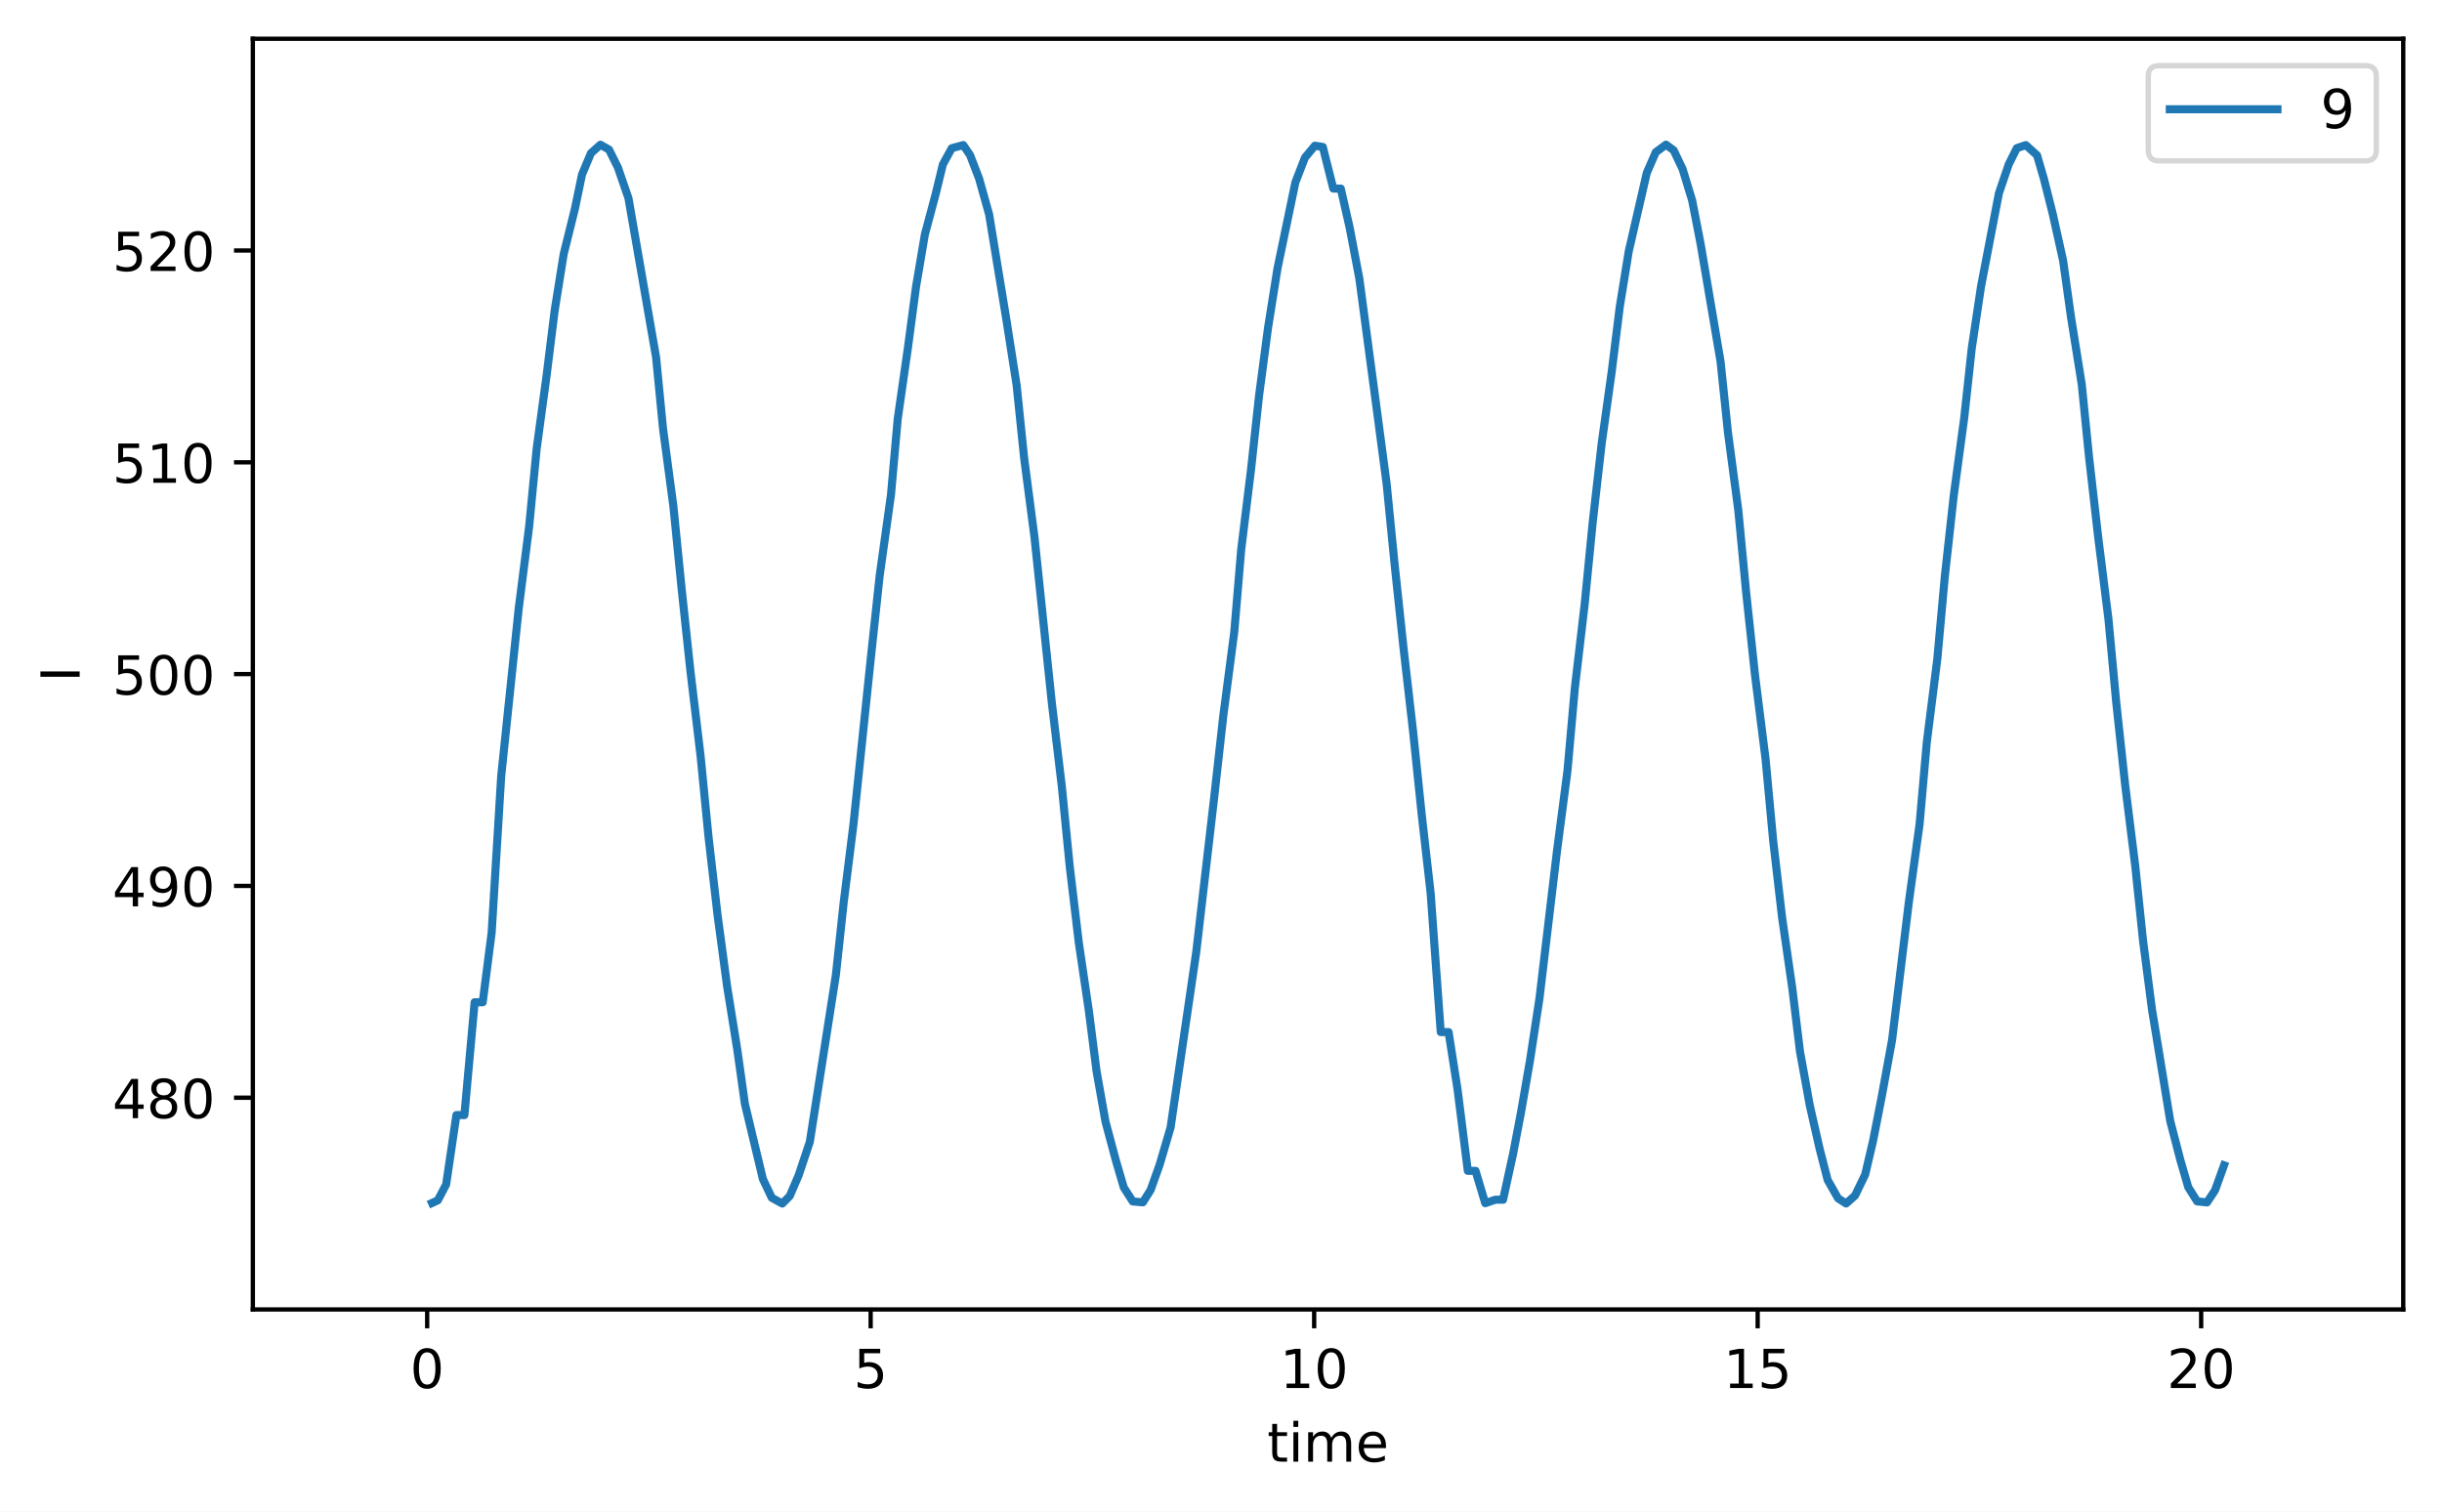
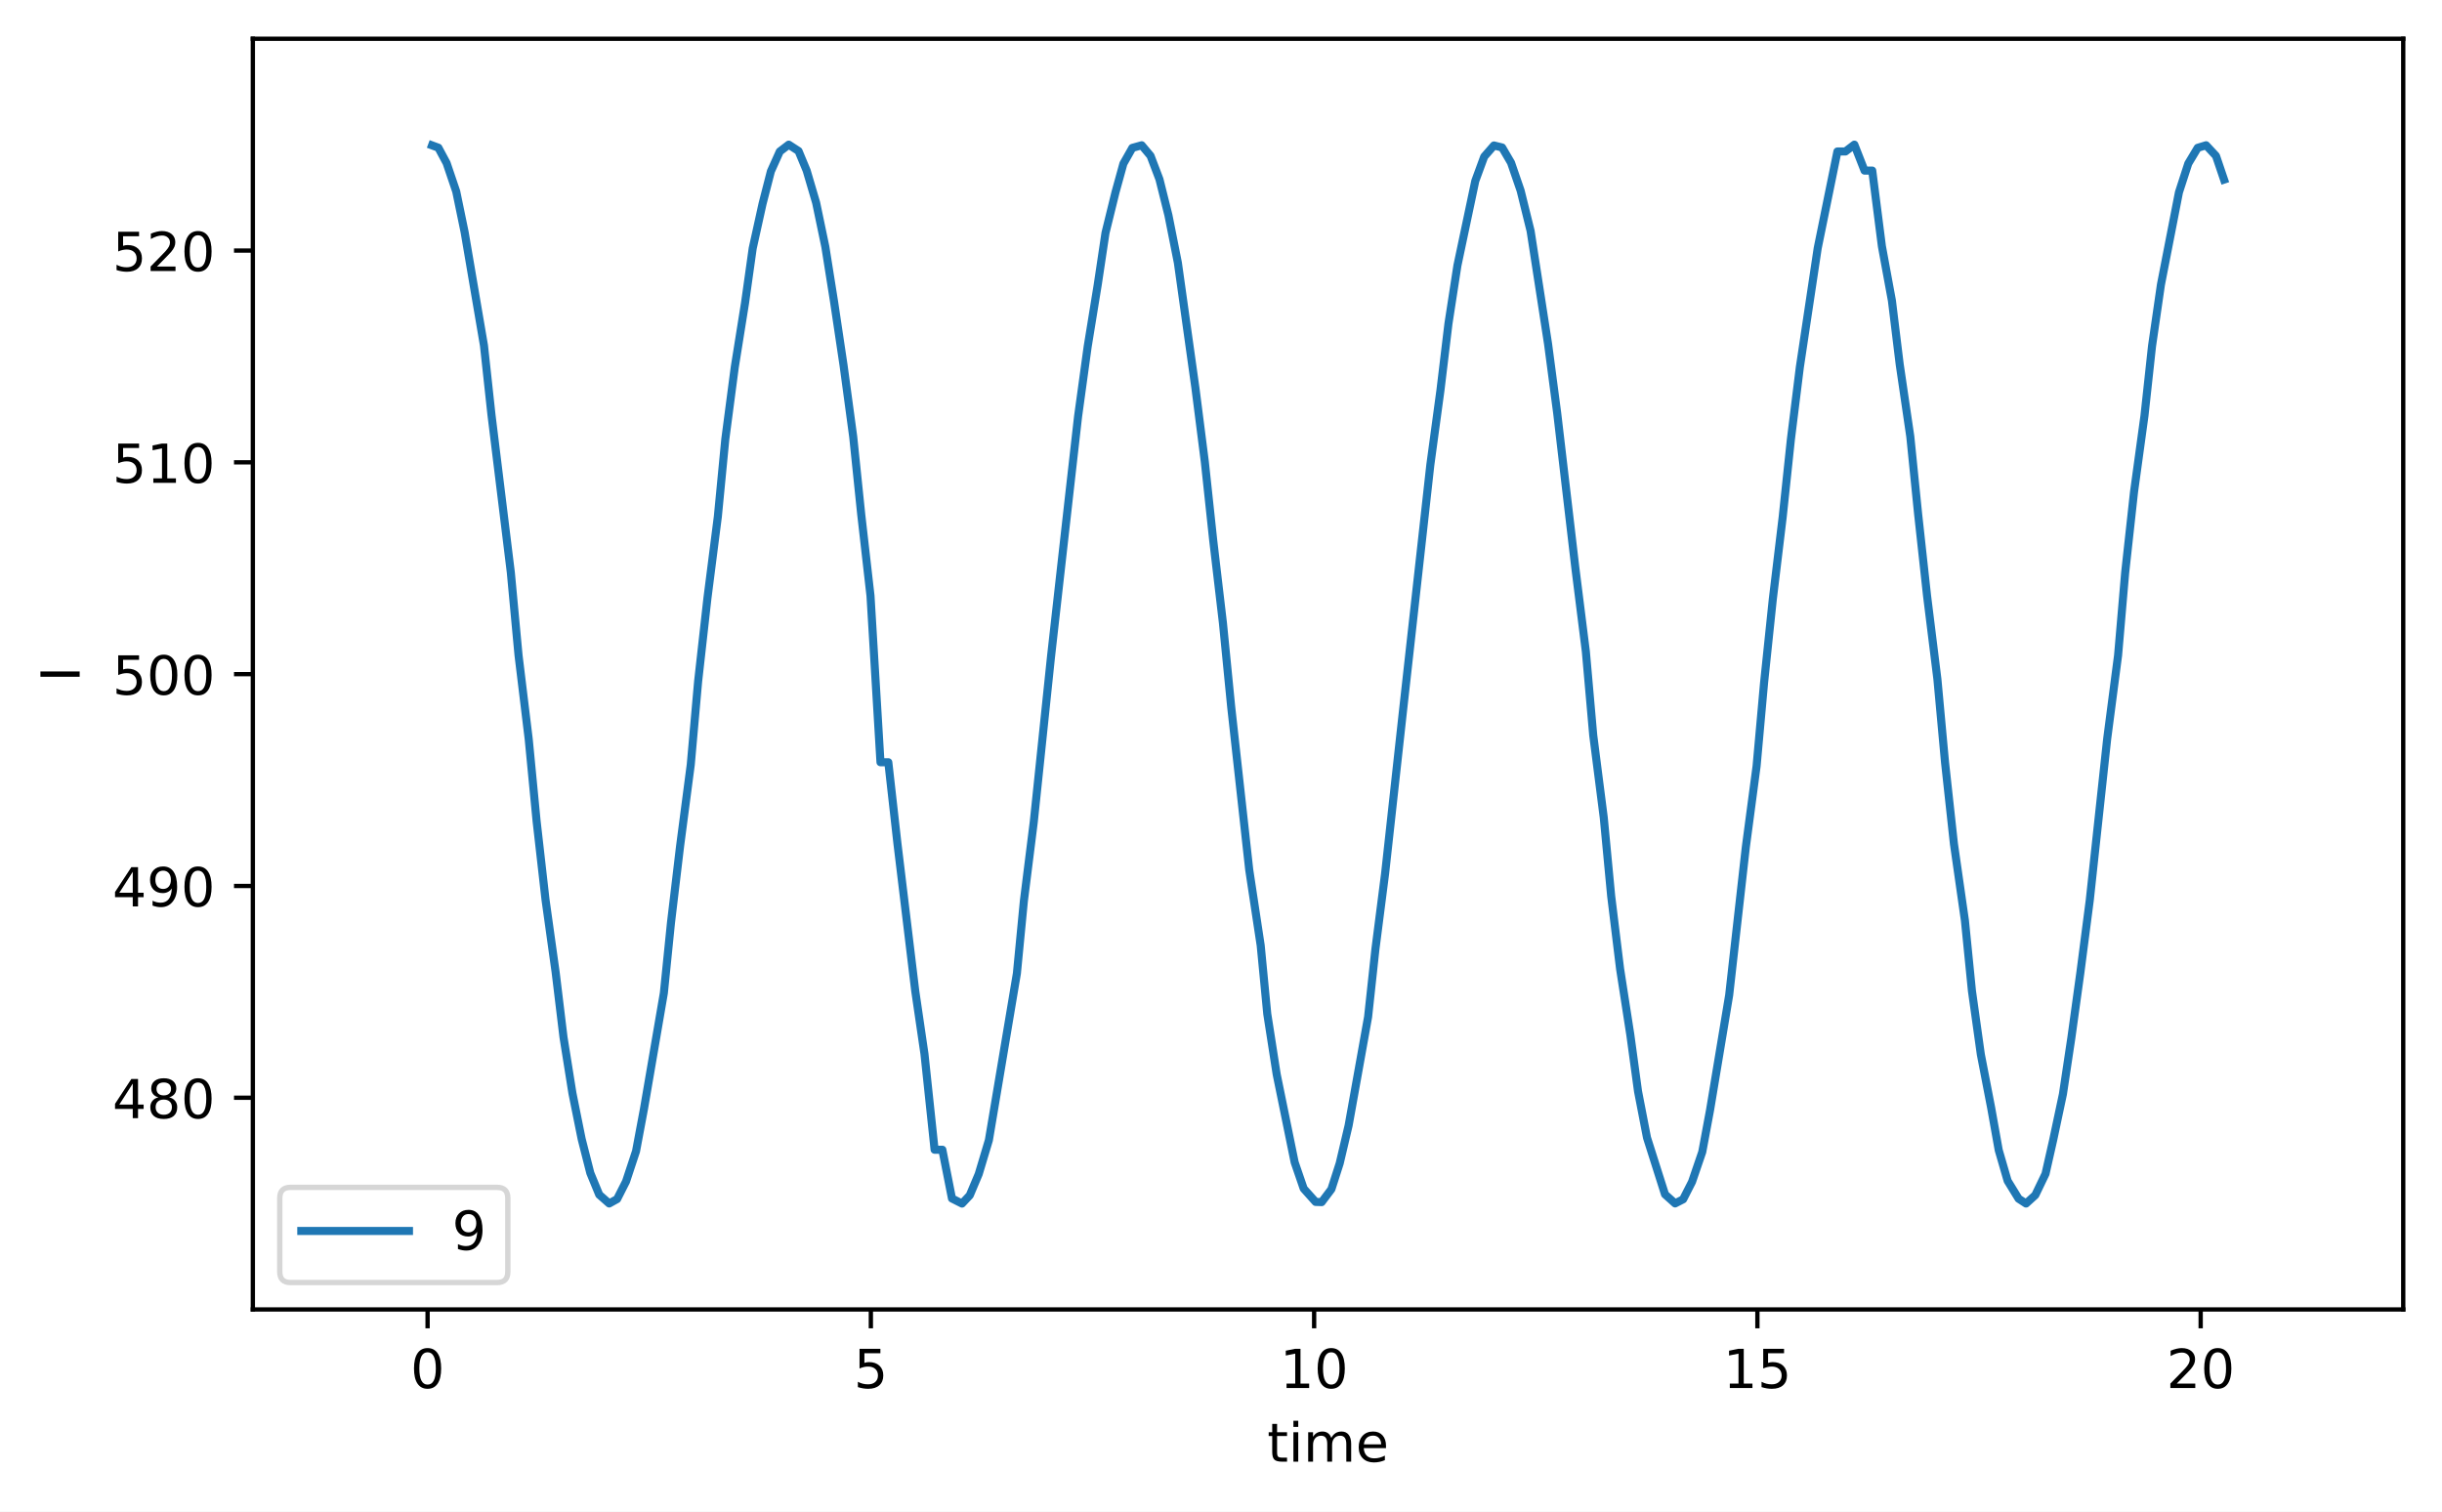
<svg xmlns="http://www.w3.org/2000/svg" xmlns:xlink="http://www.w3.org/1999/xlink" height="280.8pt" version="1.1" viewBox="0 0 453.6 280.8" width="453.6pt">
  <defs>
    <style type="text/css">
*{stroke-linecap:butt;stroke-linejoin:round;}
  </style>
  </defs>
  <g id="figure_1">
    <g id="patch_1">
      <path d="M 0 280.8  L 453.6 280.8  L 453.6 0  L 0 0  z " style="fill:#ffffff;" />
    </g>
    <g id="axes_1">
      <g id="patch_2">
        <path d="M 46.966 243.244  L 446.4 243.244  L 446.4 7.2  L 46.966 7.2  z " style="fill:#ffffff;" />
      </g>
      <g id="matplotlib.axis_1">
        <g id="xtick_1">
          <g id="line2d_1">
            <defs>
-               <path d="M 0 0  L 0 3.5  " id="md69d49f499" style="stroke:#000000;stroke-width:0.8;" />
-             </defs>
-             <g>
-               <use style="stroke:#000000;stroke-width:0.8;" x="79.346" xlink:href="#md69d49f499" y="243.244" />
+               <path d="M 0 0  L 0 3.5  " id="m76473493d9" style="stroke:#000000;stroke-width:0.8;" />
+             </defs>
+             <g>
+               <use style="stroke:#000000;stroke-width:0.8;" x="79.424" xlink:href="#m76473493d9" y="243.244" />
            </g>
          </g>
          <g id="text_1">
            <defs>
              <path d="M 31.781 66.406  Q 24.172 66.406 20.328 58.906  Q 16.5 51.422 16.5 36.375  Q 16.5 21.391 20.328 13.891  Q 24.172 6.391 31.781 6.391  Q 39.453 6.391 43.281 13.891  Q 47.125 21.391 47.125 36.375  Q 47.125 51.422 43.281 58.906  Q 39.453 66.406 31.781 66.406  z M 31.781 74.219  Q 44.047 74.219 50.516 64.516  Q 56.984 54.828 56.984 36.375  Q 56.984 17.969 50.516 8.266  Q 44.047 -1.422 31.781 -1.422  Q 19.531 -1.422 13.062 8.266  Q 6.594 17.969 6.594 36.375  Q 6.594 54.828 13.062 64.516  Q 19.531 74.219 31.781 74.219  z " id="DejaVuSans-48" />
            </defs>
-             <g transform="translate(76.1644 257.8422)scale(0.1 -0.1)">
+             <g transform="translate(76.24273 257.8422)scale(0.1 -0.1)">
              <use xlink:href="#DejaVuSans-48" />
            </g>
          </g>
        </g>
        <g id="xtick_2">
          <g id="line2d_2">
            <g>
-               <use style="stroke:#000000;stroke-width:0.8;" x="161.725" xlink:href="#md69d49f499" y="243.244" />
+               <use style="stroke:#000000;stroke-width:0.8;" x="161.761" xlink:href="#m76473493d9" y="243.244" />
            </g>
          </g>
          <g id="text_2">
            <defs>
              <path d="M 10.797 72.906  L 49.516 72.906  L 49.516 64.594  L 19.828 64.594  L 19.828 46.734  Q 21.969 47.469 24.109 47.828  Q 26.266 48.188 28.422 48.188  Q 40.625 48.188 47.75 41.5  Q 54.891 34.812 54.891 23.391  Q 54.891 11.625 47.562 5.094  Q 40.234 -1.422 26.906 -1.422  Q 22.312 -1.422 17.547 -0.641  Q 12.797 0.141 7.719 1.703  L 7.719 11.625  Q 12.109 9.234 16.797 8.062  Q 21.484 6.891 26.703 6.891  Q 35.156 6.891 40.078 11.328  Q 45.016 15.766 45.016 23.391  Q 45.016 31 40.078 35.438  Q 35.156 39.891 26.703 39.891  Q 22.75 39.891 18.812 39.016  Q 14.891 38.141 10.797 36.281  z " id="DejaVuSans-53" />
            </defs>
-             <g transform="translate(158.5441 257.8422)scale(0.1 -0.1)">
+             <g transform="translate(158.5802 257.8422)scale(0.1 -0.1)">
              <use xlink:href="#DejaVuSans-53" />
            </g>
          </g>
        </g>
        <g id="xtick_3">
          <g id="line2d_3">
            <g>
-               <use style="stroke:#000000;stroke-width:0.8;" x="244.105" xlink:href="#md69d49f499" y="243.244" />
+               <use style="stroke:#000000;stroke-width:0.8;" x="244.099" xlink:href="#m76473493d9" y="243.244" />
            </g>
          </g>
          <g id="text_3">
            <defs>
              <path d="M 12.406 8.297  L 28.516 8.297  L 28.516 63.922  L 10.984 60.406  L 10.984 69.391  L 28.422 72.906  L 38.281 72.906  L 38.281 8.297  L 54.391 8.297  L 54.391 0  L 12.406 0  z " id="DejaVuSans-49" />
            </defs>
-             <g transform="translate(237.7426 257.8422)scale(0.1 -0.1)">
+             <g transform="translate(237.7364 257.8422)scale(0.1 -0.1)">
              <use xlink:href="#DejaVuSans-49" />
              <use x="63.623" xlink:href="#DejaVuSans-48" />
            </g>
          </g>
        </g>
        <g id="xtick_4">
          <g id="line2d_4">
            <g>
-               <use style="stroke:#000000;stroke-width:0.8;" x="326.485" xlink:href="#md69d49f499" y="243.244" />
+               <use style="stroke:#000000;stroke-width:0.8;" x="326.436" xlink:href="#m76473493d9" y="243.244" />
            </g>
          </g>
          <g id="text_4">
-             <g transform="translate(320.1223 257.8422)scale(0.1 -0.1)">
+             <g transform="translate(320.0739 257.8422)scale(0.1 -0.1)">
              <use xlink:href="#DejaVuSans-49" />
              <use x="63.623" xlink:href="#DejaVuSans-53" />
            </g>
          </g>
        </g>
        <g id="xtick_5">
          <g id="line2d_5">
            <g>
-               <use style="stroke:#000000;stroke-width:0.8;" x="408.865" xlink:href="#md69d49f499" y="243.244" />
+               <use style="stroke:#000000;stroke-width:0.8;" x="408.774" xlink:href="#m76473493d9" y="243.244" />
            </g>
          </g>
          <g id="text_5">
            <defs>
              <path d="M 19.188 8.297  L 53.609 8.297  L 53.609 0  L 7.328 0  L 7.328 8.297  Q 12.938 14.109 22.625 23.891  Q 32.328 33.688 34.812 36.531  Q 39.547 41.844 41.422 45.531  Q 43.312 49.219 43.312 52.781  Q 43.312 58.594 39.234 62.25  Q 35.156 65.922 28.609 65.922  Q 23.969 65.922 18.812 64.312  Q 13.672 62.703 7.812 59.422  L 7.812 69.391  Q 13.766 71.781 18.938 73  Q 24.125 74.219 28.422 74.219  Q 39.75 74.219 46.484 68.547  Q 53.219 62.891 53.219 53.422  Q 53.219 48.922 51.531 44.891  Q 49.859 40.875 45.406 35.406  Q 44.188 33.984 37.641 27.219  Q 31.109 20.453 19.188 8.297  z " id="DejaVuSans-50" />
            </defs>
-             <g transform="translate(402.502 257.8422)scale(0.1 -0.1)">
+             <g transform="translate(402.4114 257.8422)scale(0.1 -0.1)">
              <use xlink:href="#DejaVuSans-50" />
              <use x="63.623" xlink:href="#DejaVuSans-48" />
            </g>
          </g>
        </g>
        <g id="text_6">
          <defs>
            <path d="M 18.312 70.219  L 18.312 54.688  L 36.812 54.688  L 36.812 47.703  L 18.312 47.703  L 18.312 18.016  Q 18.312 11.328 20.141 9.422  Q 21.969 7.516 27.594 7.516  L 36.812 7.516  L 36.812 0  L 27.594 0  Q 17.188 0 13.234 3.875  Q 9.281 7.766 9.281 18.016  L 9.281 47.703  L 2.688 47.703  L 2.688 54.688  L 9.281 54.688  L 9.281 70.219  z " id="DejaVuSans-116" />
            <path d="M 9.422 54.688  L 18.406 54.688  L 18.406 0  L 9.422 0  z M 9.422 75.984  L 18.406 75.984  L 18.406 64.594  L 9.422 64.594  z " id="DejaVuSans-105" />
            <path d="M 52 44.188  Q 55.375 50.25 60.062 53.125  Q 64.75 56 71.094 56  Q 79.641 56 84.281 50.016  Q 88.922 44.047 88.922 33.016  L 88.922 0  L 79.891 0  L 79.891 32.719  Q 79.891 40.578 77.094 44.375  Q 74.312 48.188 68.609 48.188  Q 61.625 48.188 57.562 43.547  Q 53.516 38.922 53.516 30.906  L 53.516 0  L 44.484 0  L 44.484 32.719  Q 44.484 40.625 41.703 44.406  Q 38.922 48.188 33.109 48.188  Q 26.219 48.188 22.156 43.531  Q 18.109 38.875 18.109 30.906  L 18.109 0  L 9.078 0  L 9.078 54.688  L 18.109 54.688  L 18.109 46.188  Q 21.188 51.219 25.484 53.609  Q 29.781 56 35.688 56  Q 41.656 56 45.828 52.969  Q 50 49.953 52 44.188  z " id="DejaVuSans-109" />
            <path d="M 56.203 29.594  L 56.203 25.203  L 14.891 25.203  Q 15.484 15.922 20.484 11.062  Q 25.484 6.203 34.422 6.203  Q 39.594 6.203 44.453 7.469  Q 49.312 8.734 54.109 11.281  L 54.109 2.781  Q 49.266 0.734 44.188 -0.344  Q 39.109 -1.422 33.891 -1.422  Q 20.797 -1.422 13.156 6.188  Q 5.516 13.812 5.516 26.812  Q 5.516 40.234 12.766 48.109  Q 20.016 56 32.328 56  Q 43.359 56 49.781 48.891  Q 56.203 41.797 56.203 29.594  z M 47.219 32.234  Q 47.125 39.594 43.094 43.984  Q 39.062 48.391 32.422 48.391  Q 24.906 48.391 20.391 44.141  Q 15.875 39.891 15.188 32.172  z " id="DejaVuSans-101" />
          </defs>
          <g transform="translate(235.3867 271.5203)scale(0.1 -0.1)">
            <use xlink:href="#DejaVuSans-116" />
            <use x="39.209" xlink:href="#DejaVuSans-105" />
            <use x="66.992" xlink:href="#DejaVuSans-109" />
            <use x="164.404" xlink:href="#DejaVuSans-101" />
          </g>
        </g>
      </g>
      <g id="matplotlib.axis_2">
        <g id="ytick_1">
          <g id="line2d_6">
            <defs>
-               <path d="M 0 0  L -3.5 0  " id="m12dbeadd68" style="stroke:#000000;stroke-width:0.8;" />
-             </defs>
-             <g>
-               <use style="stroke:#000000;stroke-width:0.8;" x="46.966" xlink:href="#m12dbeadd68" y="203.908" />
+               <path d="M 0 0  L -3.5 0  " id="m9c2cfdba3c" style="stroke:#000000;stroke-width:0.8;" />
+             </defs>
+             <g>
+               <use style="stroke:#000000;stroke-width:0.8;" x="46.966" xlink:href="#m9c2cfdba3c" y="203.919" />
            </g>
          </g>
          <g id="text_7">
            <defs>
              <path d="M 37.797 64.312  L 12.891 25.391  L 37.797 25.391  z M 35.203 72.906  L 47.609 72.906  L 47.609 25.391  L 58.016 25.391  L 58.016 17.188  L 47.609 17.188  L 47.609 0  L 37.797 0  L 37.797 17.188  L 4.891 17.188  L 4.891 26.703  z " id="DejaVuSans-52" />
              <path d="M 31.781 34.625  Q 24.75 34.625 20.719 30.859  Q 16.703 27.094 16.703 20.516  Q 16.703 13.922 20.719 10.156  Q 24.75 6.391 31.781 6.391  Q 38.812 6.391 42.859 10.172  Q 46.922 13.969 46.922 20.516  Q 46.922 27.094 42.891 30.859  Q 38.875 34.625 31.781 34.625  z M 21.922 38.812  Q 15.578 40.375 12.031 44.719  Q 8.5 49.078 8.5 55.328  Q 8.5 64.062 14.719 69.141  Q 20.953 74.219 31.781 74.219  Q 42.672 74.219 48.875 69.141  Q 55.078 64.062 55.078 55.328  Q 55.078 49.078 51.531 44.719  Q 48 40.375 41.703 38.812  Q 48.828 37.156 52.797 32.312  Q 56.781 27.484 56.781 20.516  Q 56.781 9.906 50.312 4.234  Q 43.844 -1.422 31.781 -1.422  Q 19.734 -1.422 13.25 4.234  Q 6.781 9.906 6.781 20.516  Q 6.781 27.484 10.781 32.312  Q 14.797 37.156 21.922 38.812  z M 18.312 54.391  Q 18.312 48.734 21.844 45.562  Q 25.391 42.391 31.781 42.391  Q 38.141 42.391 41.719 45.562  Q 45.312 48.734 45.312 54.391  Q 45.312 60.062 41.719 63.234  Q 38.141 66.406 31.781 66.406  Q 25.391 66.406 21.844 63.234  Q 18.312 60.062 18.312 54.391  z " id="DejaVuSans-56" />
            </defs>
-             <g transform="translate(20.87813 207.7068)scale(0.1 -0.1)">
+             <g transform="translate(20.87813 207.7184)scale(0.1 -0.1)">
              <use xlink:href="#DejaVuSans-52" />
              <use x="63.623" xlink:href="#DejaVuSans-56" />
              <use x="127.246" xlink:href="#DejaVuSans-48" />
            </g>
          </g>
        </g>
        <g id="ytick_2">
          <g id="line2d_7">
            <g>
-               <use style="stroke:#000000;stroke-width:0.8;" x="46.966" xlink:href="#m12dbeadd68" y="164.564" />
+               <use style="stroke:#000000;stroke-width:0.8;" x="46.966" xlink:href="#m9c2cfdba3c" y="164.575" />
            </g>
          </g>
          <g id="text_8">
            <defs>
              <path d="M 10.984 1.516  L 10.984 10.5  Q 14.703 8.734 18.5 7.812  Q 22.312 6.891 25.984 6.891  Q 35.75 6.891 40.891 13.453  Q 46.047 20.016 46.781 33.406  Q 43.953 29.203 39.594 26.953  Q 35.25 24.703 29.984 24.703  Q 19.047 24.703 12.672 31.312  Q 6.297 37.938 6.297 49.422  Q 6.297 60.641 12.938 67.422  Q 19.578 74.219 30.609 74.219  Q 43.266 74.219 49.922 64.516  Q 56.594 54.828 56.594 36.375  Q 56.594 19.141 48.406 8.859  Q 40.234 -1.422 26.422 -1.422  Q 22.703 -1.422 18.891 -0.688  Q 15.094 0.047 10.984 1.516  z M 30.609 32.422  Q 37.25 32.422 41.125 36.953  Q 45.016 41.5 45.016 49.422  Q 45.016 57.281 41.125 61.844  Q 37.25 66.406 30.609 66.406  Q 23.969 66.406 20.094 61.844  Q 16.219 57.281 16.219 49.422  Q 16.219 41.5 20.094 36.953  Q 23.969 32.422 30.609 32.422  z " id="DejaVuSans-57" />
            </defs>
-             <g transform="translate(20.87813 168.3637)scale(0.1 -0.1)">
+             <g transform="translate(20.87813 168.3741)scale(0.1 -0.1)">
              <use xlink:href="#DejaVuSans-52" />
              <use x="63.623" xlink:href="#DejaVuSans-57" />
              <use x="127.246" xlink:href="#DejaVuSans-48" />
            </g>
          </g>
        </g>
        <g id="ytick_3">
          <g id="line2d_8">
            <g>
-               <use style="stroke:#000000;stroke-width:0.8;" x="46.966" xlink:href="#m12dbeadd68" y="125.221" />
+               <use style="stroke:#000000;stroke-width:0.8;" x="46.966" xlink:href="#m9c2cfdba3c" y="125.231" />
            </g>
          </g>
          <g id="text_9">
-             <g transform="translate(20.87813 129.0206)scale(0.1 -0.1)">
+             <g transform="translate(20.87813 129.0299)scale(0.1 -0.1)">
              <use xlink:href="#DejaVuSans-53" />
              <use x="63.623" xlink:href="#DejaVuSans-48" />
              <use x="127.246" xlink:href="#DejaVuSans-48" />
            </g>
          </g>
        </g>
        <g id="ytick_4">
          <g id="line2d_9">
            <g>
-               <use style="stroke:#000000;stroke-width:0.8;" x="46.966" xlink:href="#m12dbeadd68" y="85.878" />
+               <use style="stroke:#000000;stroke-width:0.8;" x="46.966" xlink:href="#m9c2cfdba3c" y="85.886" />
            </g>
          </g>
          <g id="text_10">
-             <g transform="translate(20.87813 89.67747)scale(0.1 -0.1)">
+             <g transform="translate(20.87813 89.68568)scale(0.1 -0.1)">
              <use xlink:href="#DejaVuSans-53" />
              <use x="63.623" xlink:href="#DejaVuSans-49" />
              <use x="127.246" xlink:href="#DejaVuSans-48" />
            </g>
          </g>
        </g>
        <g id="ytick_5">
          <g id="line2d_10">
            <g>
-               <use style="stroke:#000000;stroke-width:0.8;" x="46.966" xlink:href="#m12dbeadd68" y="46.535" />
+               <use style="stroke:#000000;stroke-width:0.8;" x="46.966" xlink:href="#m9c2cfdba3c" y="46.542" />
            </g>
          </g>
          <g id="text_11">
-             <g transform="translate(20.87813 50.33437)scale(0.1 -0.1)">
+             <g transform="translate(20.87813 50.34145)scale(0.1 -0.1)">
              <use xlink:href="#DejaVuSans-53" />
              <use x="63.623" xlink:href="#DejaVuSans-50" />
              <use x="127.246" xlink:href="#DejaVuSans-48" />
            </g>
          </g>
        </g>
        <g id="text_12">
          <defs>
            <path d="M 9.812 72.906  L 19.672 72.906  L 19.672 0  L 9.812 0  z " id="DejaVuSans-73" />
          </defs>
          <g transform="translate(14.79844 126.6969)rotate(-90)scale(0.1 -0.1)">
            <use xlink:href="#DejaVuSans-73" />
          </g>
        </g>
      </g>
      <g id="line2d_11">
-         <path clip-path="url(#pc0d31f573e)" d="M 80.252 223.469  L 81.322 222.975  L 82.871 220.021  L 84.774 207.137  L 86.264 207.137  L 88.163 186.177  L 89.663 186.177  L 91.326 173.241  L 93.099 144.153  L 96.341 113.111  L 98.287 97.823  L 99.69 83.313  L 101.524 69.806  L 103.034 57.635  L 104.701 47.224  L 106.8 38.727  L 108.108 32.422  L 109.771 28.444  L 111.53 26.885  L 113.117 27.785  L 114.779 31.12  L 116.736 36.815  L 121.867 66.364  L 123.154 79.575  L 125.087 94.099  L 126.604 109.299  L 128.267 124.827  L 130.125 140.345  L 131.61 155.487  L 133.278 169.918  L 135.058 183.203  L 136.961 195.038  L 138.364 205.054  L 141.701 219.004  L 143.362 222.503  L 145.31 223.573  L 146.69 222.18  L 148.35 218.321  L 150.421 212.12  L 155.26 181.147  L 156.715 167.631  L 158.529 153.137  L 161.738 122.412  L 163.397 106.943  L 165.495 91.953  L 166.753 77.797  L 168.622 64.774  L 170.154 53.261  L 171.795 43.551  L 173.825 35.944  L 175.133 30.551  L 176.792 27.528  L 178.924 26.95  L 180.194 28.825  L 181.862 33.164  L 183.724 39.811  L 186.902 59.187  L 188.834 71.518  L 190.238 85.116  L 192.16 99.828  L 195.382 130.603  L 197.231 146.072  L 198.708 160.993  L 200.375 175.004  L 202.259 187.79  L 203.69 199.016  L 205.347 208.368  L 207.281 215.6  L 208.738 220.574  L 210.406 223.18  L 212.282 223.348  L 213.723 221.059  L 215.397 216.38  L 217.439 209.434  L 222.203 176.853  L 225.51 148.337  L 227.223 133  L 229.261 117.422  L 230.553 102.09  L 232.381 87.204  L 233.88 73.415  L 235.551 60.801  L 237.298 49.831  L 240.617 33.879  L 242.393 29.284  L 244.236 27.065  L 245.712 27.296  L 247.655 35.024  L 249.048 35.024  L 250.713 42.353  L 252.5 51.773  L 255.704 75.812  L 257.568 89.888  L 259.046 104.816  L 260.71 120.436  L 262.495 135.996  L 264.071 151.219  L 265.733 165.821  L 267.618 191.723  L 269.075 191.723  L 270.736 202.346  L 272.646 217.493  L 274.079 217.493  L 275.88 223.508  L 277.738 222.86  L 279.192 222.86  L 281.053 214.347  L 282.512 206.712  L 284.197 196.993  L 285.958 185.45  L 289.192 158.227  L 291.15 143.24  L 292.528 127.799  L 294.351 112.243  L 295.854 96.916  L 297.513 82.365  L 299.387 68.958  L 300.877 56.946  L 302.542 46.667  L 305.889 32.115  L 307.56 28.271  L 309.453 26.87  L 310.884 27.916  L 312.545 31.409  L 314.318 37.246  L 315.885 45.293  L 319.591 67.14  L 320.971 80.36  L 322.886 94.762  L 324.332 109.9  L 325.999 125.452  L 327.956 141.027  L 329.366 156.158  L 331.022 170.433  L 332.923 183.609  L 334.344 195.316  L 336.169 205.358  L 337.997 213.41  L 339.485 219.192  L 341.424 222.604  L 342.909 223.565  L 344.574 222.09  L 346.458 218.178  L 347.923 211.913  L 349.575 203.473  L 351.459 193.149  L 354.56 167.635  L 356.563 153.083  L 357.901 137.899  L 359.852 122.438  L 361.266 106.915  L 362.929 91.874  L 364.845 77.684  L 366.257 64.661  L 367.981 53.187  L 371.29 35.919  L 373.119 30.533  L 374.623 27.519  L 376.292 26.952  L 378.38 28.84  L 379.631 33.136  L 381.29 39.7  L 383.221 48.418  L 384.713 59.069  L 386.684 71.388  L 388.052 85.013  L 389.727 99.69  L 391.64 114.97  L 393.097 130.562  L 394.762 145.942  L 396.615 160.797  L 398.078 174.814  L 399.746 187.619  L 403.124 208.256  L 405.015 215.537  L 406.472 220.546  L 408.124 223.169  L 409.949 223.363  L 411.441 221.111  L 413.114 216.466  L 413.114 216.466  " style="fill:none;stroke:#1f77b4;stroke-linecap:square;stroke-width:1.5;" />
+         <path clip-path="url(#pf8c6b273f7)" d="M 80.252 27.002  L 81.424 27.435  L 82.959 30.3  L 84.745 35.578  L 86.299 43.101  L 89.895 64.17  L 91.289 77.044  L 94.883 106.309  L 96.321 121.751  L 98.207 137.293  L 99.676 152.565  L 101.33 167.132  L 103.207 180.579  L 104.671 192.684  L 106.328 203.078  L 108.04 211.57  L 109.65 217.9  L 111.308 221.927  L 113.159 223.557  L 114.629 222.74  L 116.289 219.465  L 118.143 213.851  L 119.614 205.998  L 123.31 184.471  L 124.635 171.391  L 126.33 157.149  L 128.308 142.044  L 129.681 126.538  L 131.411 111.07  L 133.338 95.979  L 134.732 81.534  L 136.485 68.192  L 138.385 56.305  L 139.812 46.137  L 141.645 37.846  L 143.191 31.824  L 144.845 28.142  L 146.506 26.871  L 148.328 28.052  L 149.838 31.686  L 151.6 37.672  L 153.306 45.845  L 154.916 55.978  L 156.687 67.844  L 158.484 81.136  L 159.971 95.544  L 161.693 110.665  L 163.547 141.593  L 165.003 141.593  L 166.696 156.664  L 170.013 184.131  L 171.718 195.774  L 173.601 213.574  L 175.041 213.574  L 176.828 222.63  L 178.693 223.573  L 180.133 222.042  L 181.797 218.093  L 183.684 211.796  L 188.889 180.814  L 190.192 167.305  L 192.018 152.71  L 195.224 121.994  L 198.661 91.419  L 200.255 77.336  L 202.034 64.385  L 203.899 52.919  L 205.346 43.255  L 207.202 35.715  L 208.669 30.404  L 210.331 27.469  L 212.067 26.984  L 213.713 28.948  L 215.365 33.299  L 217.032 39.973  L 218.79 48.813  L 222.046 72.049  L 223.79 85.748  L 225.36 100.435  L 227.158 115.721  L 228.694 131.308  L 232.047 161.6  L 234.172 175.617  L 235.394 188.338  L 237.146 199.584  L 240.484 215.919  L 242.158 220.79  L 244.378 223.268  L 245.499 223.305  L 247.306 220.904  L 248.846 216.108  L 250.506 209.06  L 254.121 188.912  L 255.487 176.281  L 257.274 162.33  L 260.612 131.982  L 265.687 86.328  L 267.556 72.547  L 269.05 60.113  L 270.714 49.323  L 274.036 33.603  L 275.689 29.102  L 277.502 27.023  L 279.018 27.394  L 280.673 30.224  L 282.457 35.41  L 284.308 42.901  L 287.547 63.862  L 289.246 76.722  L 292.638 105.633  L 294.571 121.027  L 295.942 136.585  L 297.895 151.853  L 299.276 166.45  L 300.934 179.997  L 302.824 192.171  L 304.264 202.733  L 305.929 211.332  L 309.273 221.862  L 311.152 223.547  L 312.64 222.781  L 314.294 219.537  L 316.194 213.978  L 317.639 206.213  L 321.191 184.864  L 324.291 157.326  L 326.284 142.317  L 327.68 126.776  L 329.303 111.257  L 331.125 96.115  L 332.657 81.616  L 334.323 68.179  L 337.639 46.09  L 341.297 28.14  L 342.783 28.14  L 344.448 26.87  L 346.336 31.691  L 347.769 31.691  L 349.561 45.748  L 351.42 55.841  L 352.875 67.736  L 354.836 81.084  L 356.295 95.532  L 357.951 110.682  L 359.87 126.145  L 361.288 141.607  L 362.94 156.745  L 364.98 170.98  L 366.286 184.069  L 367.941 195.88  L 369.851 205.753  L 371.263 213.656  L 372.919 219.353  L 374.959 222.674  L 376.337 223.568  L 378.054 222.007  L 379.955 218.048  L 381.381 211.745  L 383.184 203.253  L 384.753 192.793  L 386.423 180.701  L 388.168 167.253  L 391.408 137.246  L 393.432 121.74  L 394.753 106.331  L 396.396 91.361  L 398.333 77.227  L 399.739 64.28  L 401.395 52.863  L 404.739 35.723  L 406.472 30.383  L 408.224 27.458  L 409.78 26.984  L 411.618 28.956  L 413.114 33.361  L 413.114 33.361  " style="fill:none;stroke:#1f77b4;stroke-linecap:square;stroke-width:1.5;" />
      </g>
      <g id="patch_3">
        <path d="M 46.966 243.244  L 46.966 7.2  " style="fill:none;stroke:#000000;stroke-linecap:square;stroke-linejoin:miter;stroke-width:0.8;" />
      </g>
      <g id="patch_4">
        <path d="M 446.4 243.244  L 446.4 7.2  " style="fill:none;stroke:#000000;stroke-linecap:square;stroke-linejoin:miter;stroke-width:0.8;" />
      </g>
      <g id="patch_5">
        <path d="M 46.966 243.244  L 446.4 243.244  " style="fill:none;stroke:#000000;stroke-linecap:square;stroke-linejoin:miter;stroke-width:0.8;" />
      </g>
      <g id="patch_6">
        <path d="M 46.966 7.2  L 446.4 7.2  " style="fill:none;stroke:#000000;stroke-linecap:square;stroke-linejoin:miter;stroke-width:0.8;" />
      </g>
      <g id="legend_1">
        <g id="patch_7">
-           <path d="M 401.038 29.878  L 439.4 29.878  Q 441.4 29.878 441.4 27.878  L 441.4 14.2  Q 441.4 12.2 439.4 12.2  L 401.038 12.2  Q 399.038 12.2 399.038 14.2  L 399.038 27.878  Q 399.038 29.878 401.038 29.878  z " style="fill:#ffffff;opacity:0.8;stroke:#cccccc;stroke-linejoin:miter;" />
+           <path d="M 53.966 238.244  L 92.328 238.244  Q 94.328 238.244 94.328 236.244  L 94.328 222.566  Q 94.328 220.566 92.328 220.566  L 53.966 220.566  Q 51.966 220.566 51.966 222.566  L 51.966 236.244  Q 51.966 238.244 53.966 238.244  z " style="fill:#ffffff;opacity:0.8;stroke:#cccccc;stroke-linejoin:miter;" />
        </g>
        <g id="line2d_12">
-           <path d="M 403.038 20.298  L 423.038 20.298  " style="fill:none;stroke:#1f77b4;stroke-linecap:square;stroke-width:1.5;" />
+           <path d="M 55.966 228.664  L 75.966 228.664  " style="fill:none;stroke:#1f77b4;stroke-linecap:square;stroke-width:1.5;" />
        </g>
        <g id="line2d_13" />
        <g id="text_13">
-           <g transform="translate(431.0375 23.79844)scale(0.1 -0.1)">
+           <g transform="translate(83.96563 232.1641)scale(0.1 -0.1)">
            <use xlink:href="#DejaVuSans-57" />
          </g>
        </g>
      </g>
    </g>
  </g>
  <defs>
-     <clipPath id="pc0d31f573e">
+     <clipPath id="pf8c6b273f7">
      <rect height="236.044" width="399.434" x="46.966" y="7.2" />
    </clipPath>
  </defs>
</svg>
